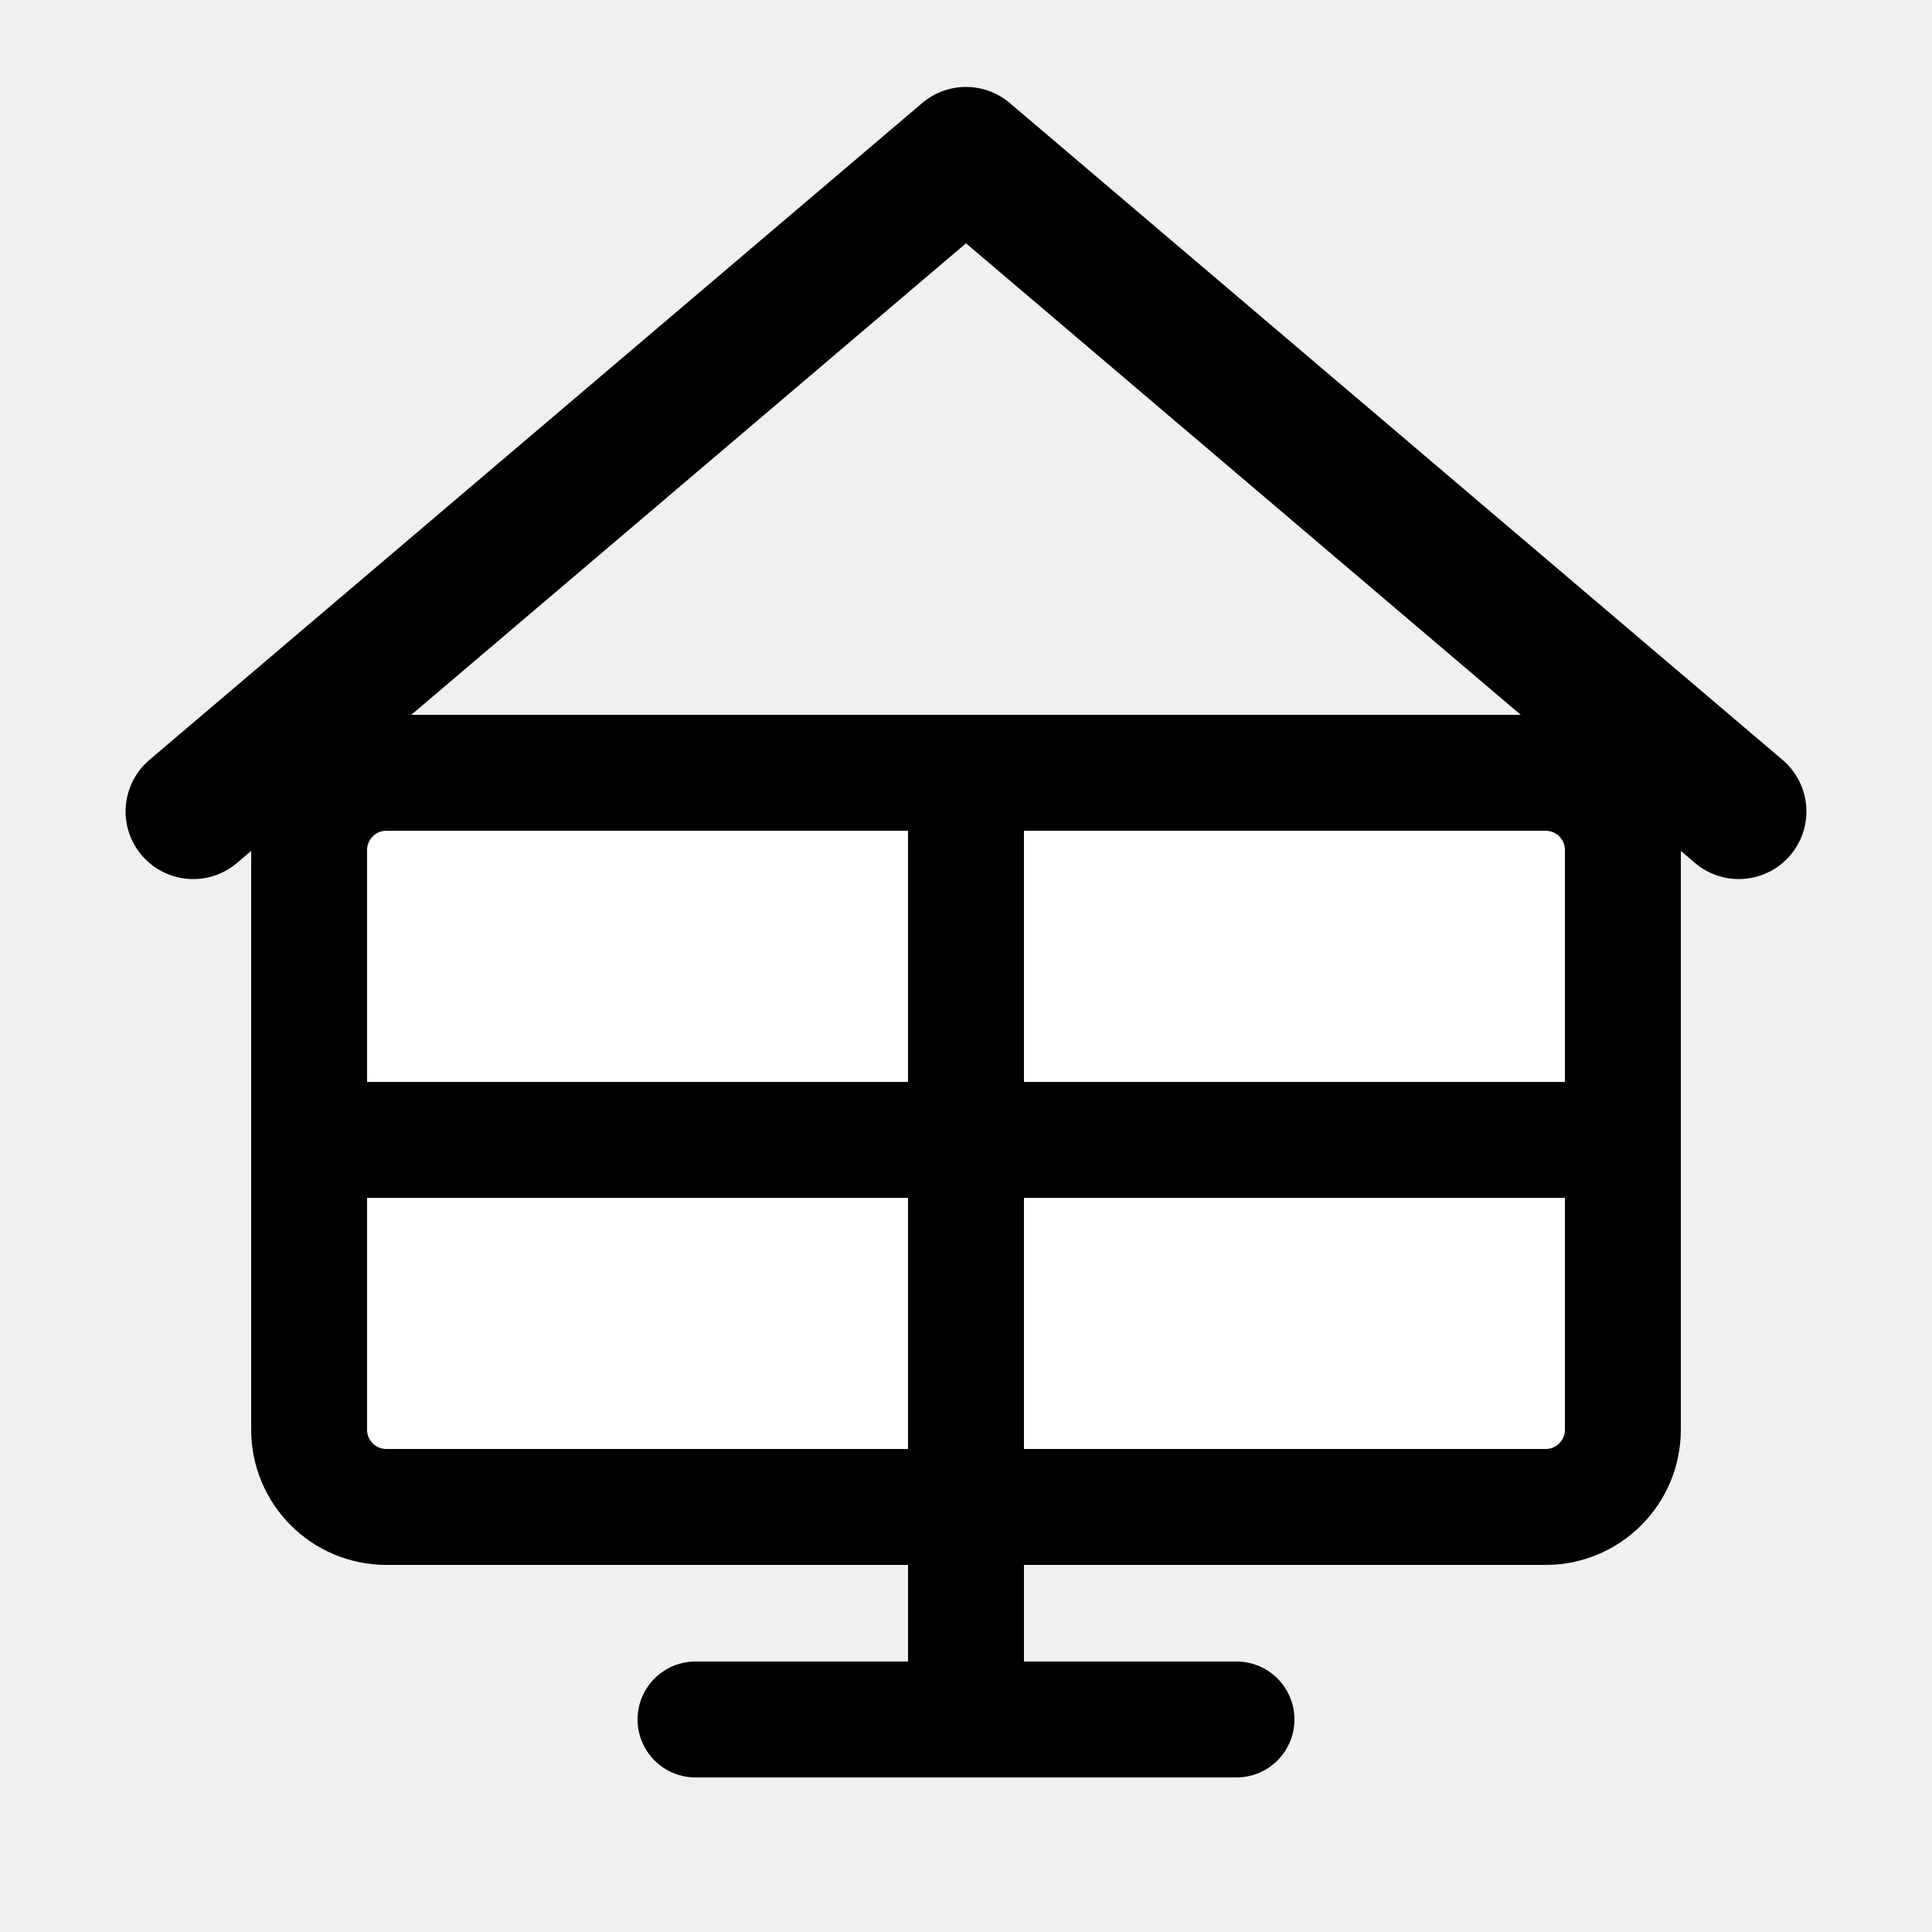
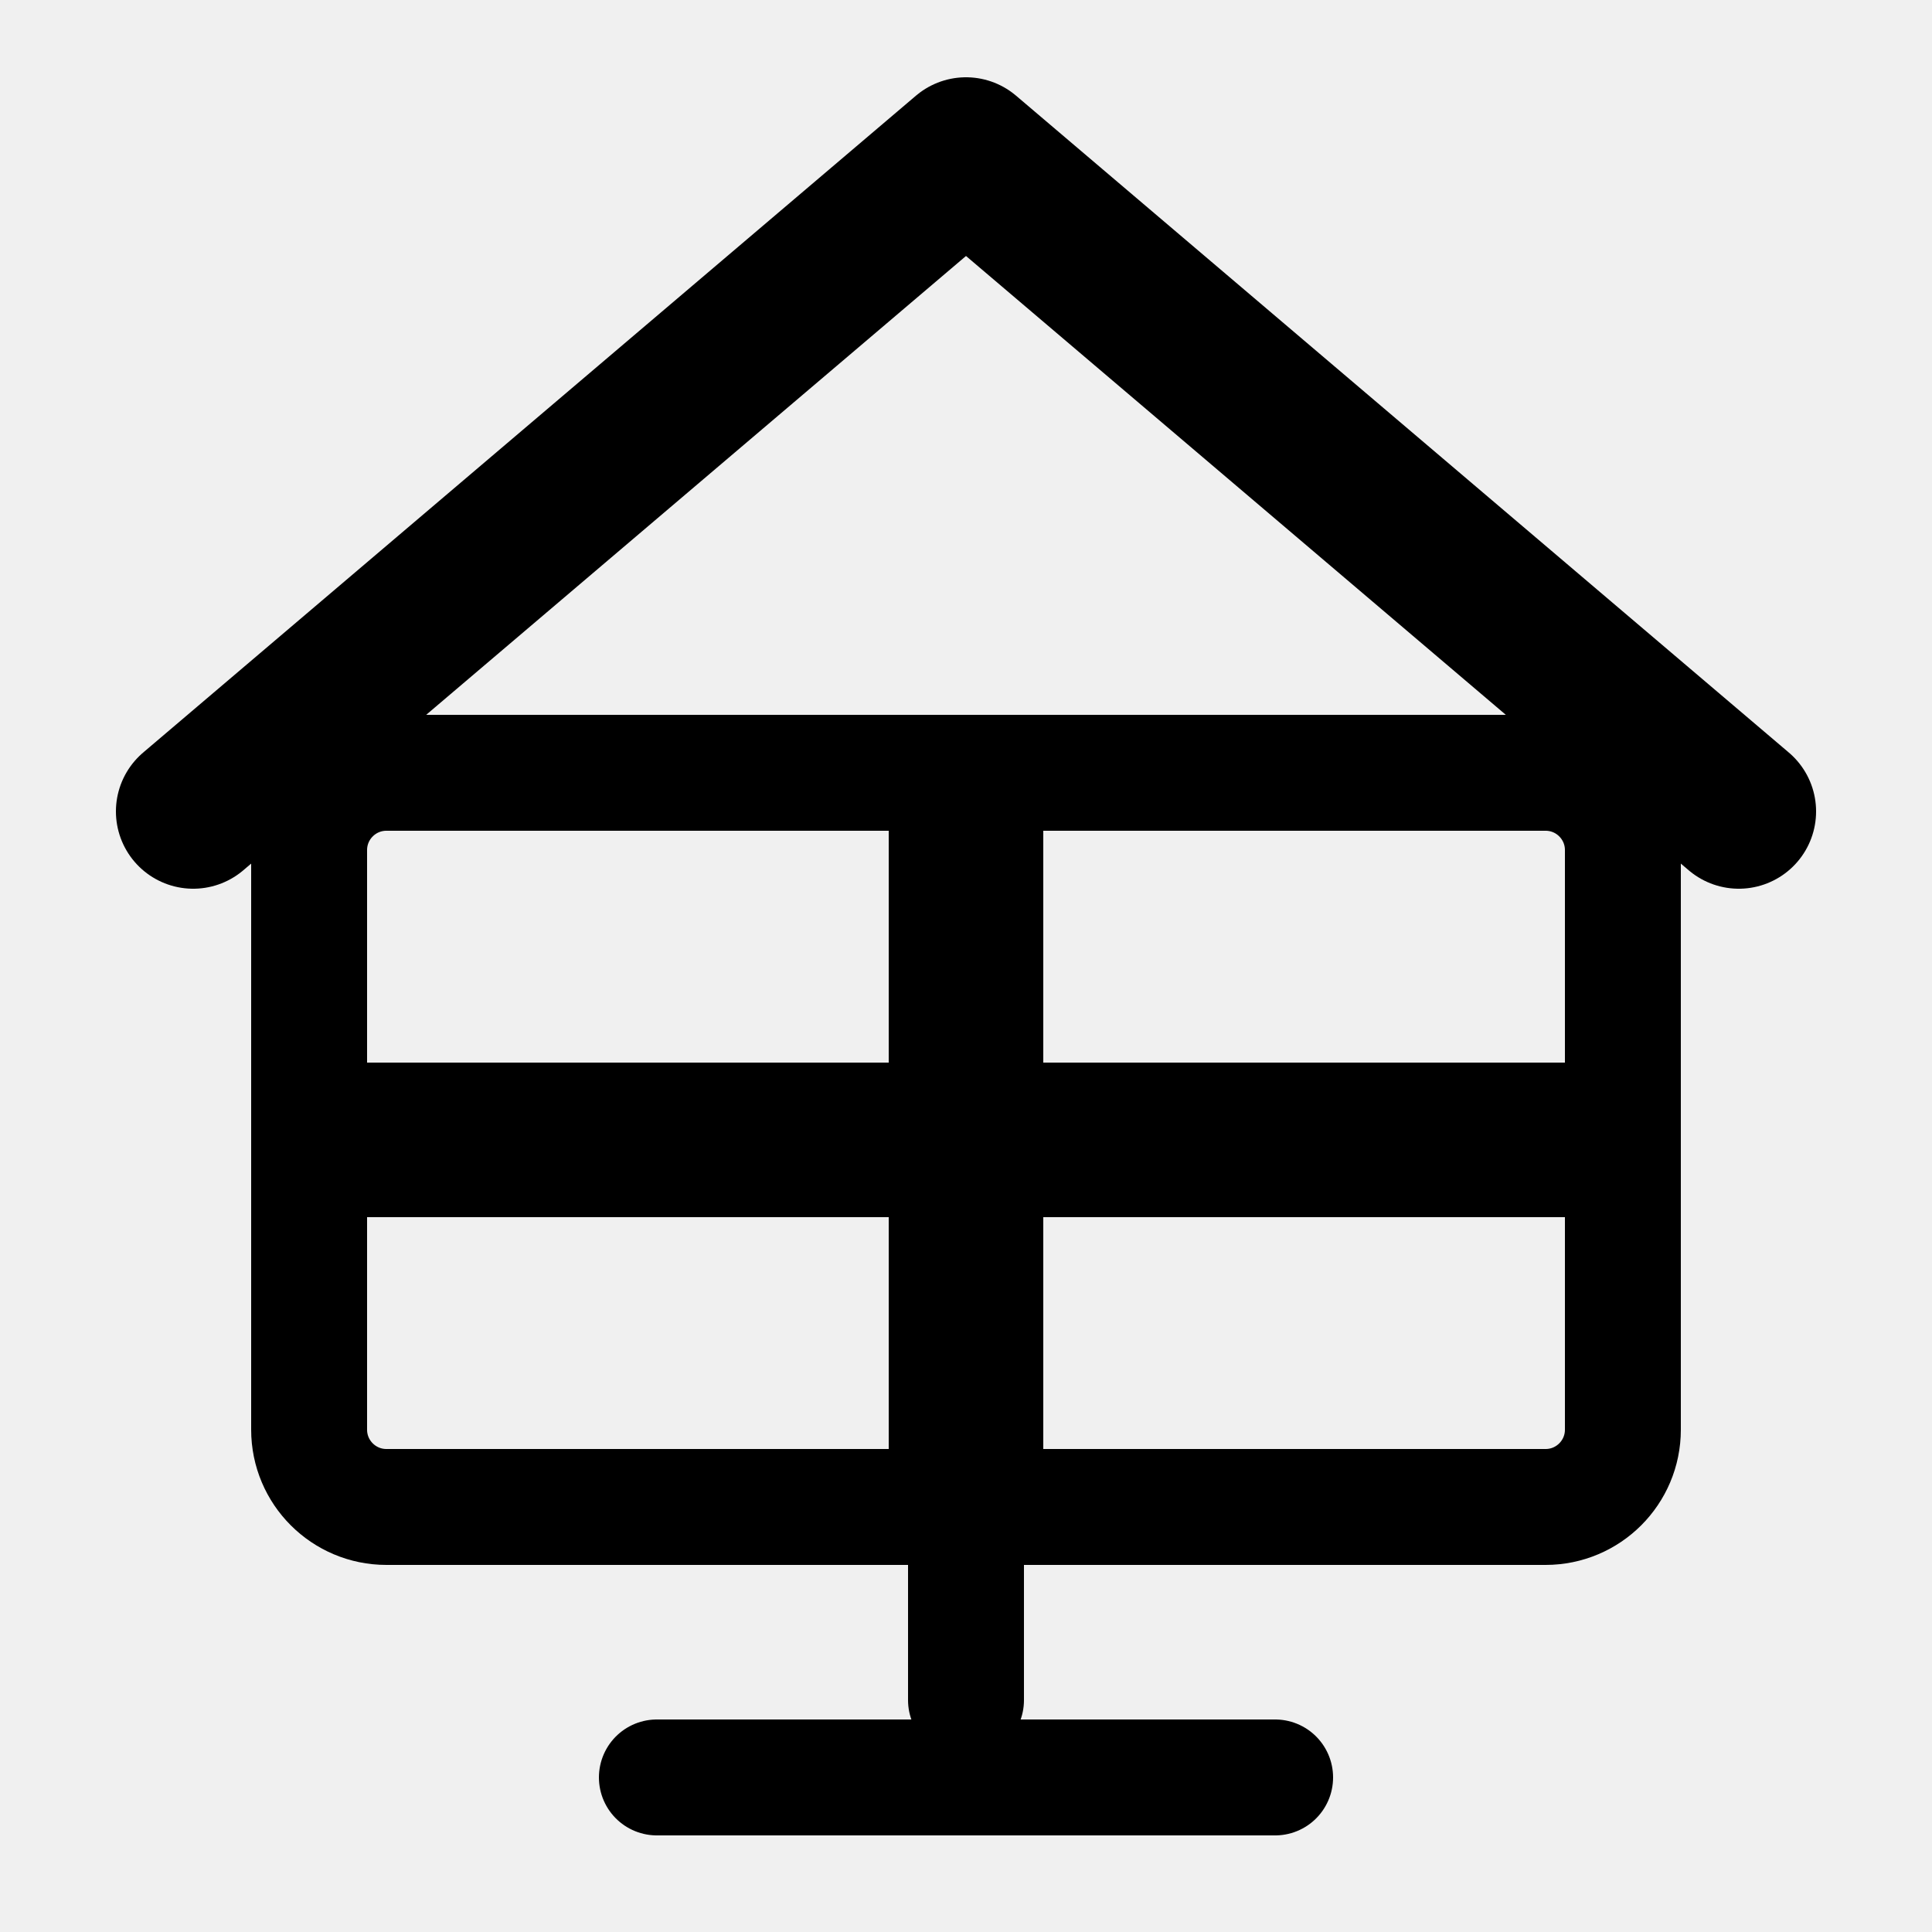
<svg xmlns="http://www.w3.org/2000/svg" viewBox="0 0 100 100">
-   <path d="M 10 42 L 50 8 L 90 42" fill="none" stroke="black" stroke-width="7" stroke-linecap="round" stroke-linejoin="round" />
-   <rect x="16" y="40" width="68" height="38" rx="4" fill="white" stroke="black" stroke-width="6" />
-   <line x1="16" y1="59" x2="84" y2="59" stroke="black" stroke-width="6" />
-   <line x1="50" y1="40" x2="50" y2="78" stroke="black" stroke-width="6" />
-   <line x1="50" y1="78" x2="50" y2="86" stroke="black" stroke-width="6" stroke-linecap="round" />
-   <line x1="36" y1="89" x2="64" y2="89" stroke="black" stroke-width="6" stroke-linecap="round" />
+   <path d="M 10 42 L 50 8 L 90 42" fill="none" stroke="black" stroke-width="8" stroke-linecap="round" stroke-linejoin="round" />
+   <rect x="16" y="40" width="68" height="38" rx="4" fill="none" stroke="black" stroke-width="6" />
+   <line x1="16" y1="59" x2="84" y2="59" stroke="black" stroke-width="8" />
+   <line x1="50" y1="40" x2="50" y2="78" stroke="black" stroke-width="8" />
+   <line x1="50" y1="78" x2="50" y2="88" stroke="black" stroke-width="6" stroke-linecap="round" />
+   <line x1="34" y1="92" x2="66" y2="92" stroke="black" stroke-width="6" stroke-linecap="round" />
</svg>
